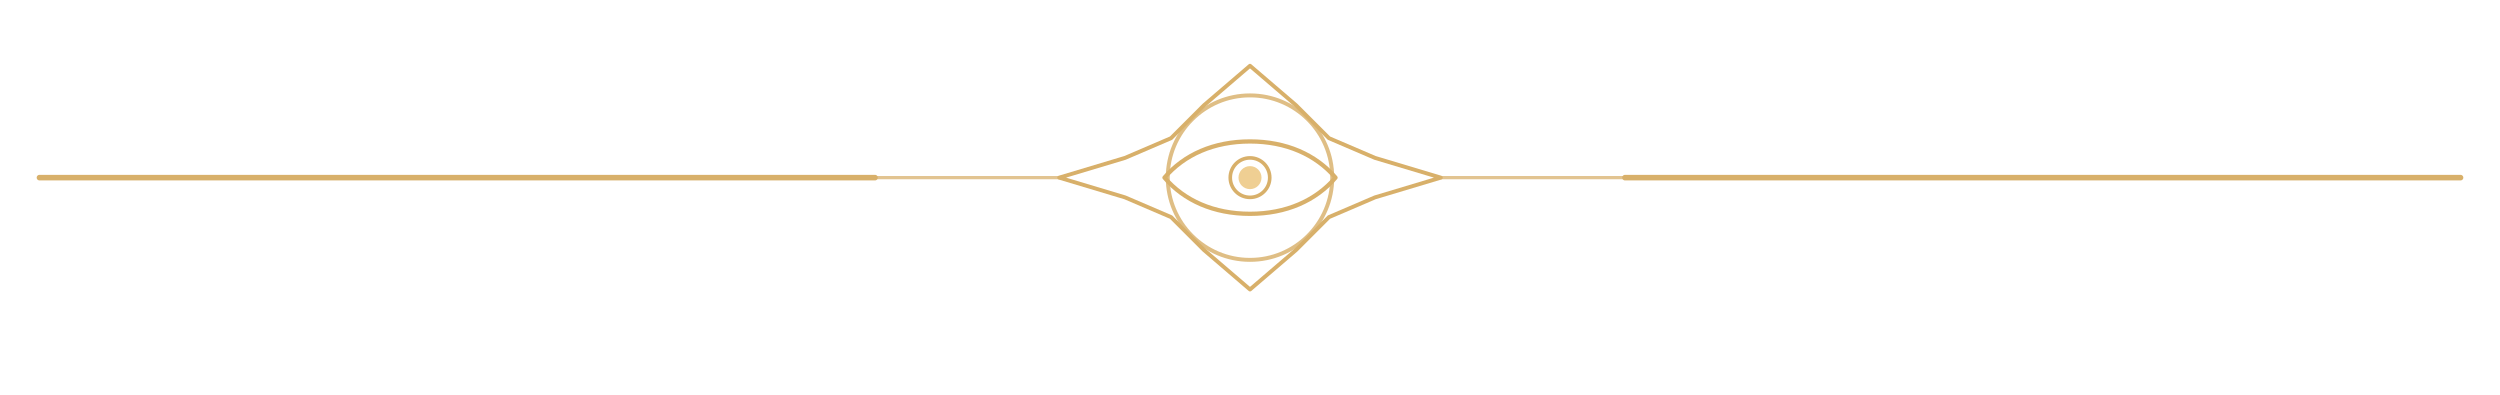
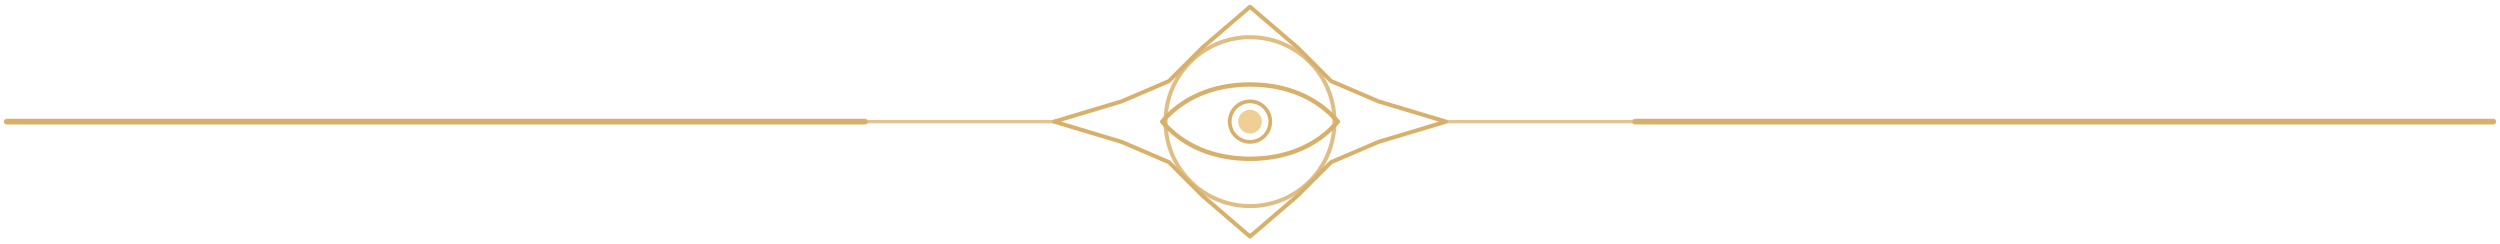
- <svg xmlns="http://www.w3.org/2000/svg" viewBox="0 0 760 120" fill="none">
+ <svg xmlns="http://www.w3.org/2000/svg" viewBox="10 18 740 72" fill="none">
  <g stroke="#d8b06a" stroke-linecap="round" stroke-linejoin="round">
    <path d="M12 54h254" stroke-width="1.7" />
    <path d="M494 54h254" stroke-width="1.7" />
    <path d="M266 54h56M438 54h56" stroke-width="1" opacity="0.74" />
    <path d="M322 54 342 48 356 42 366 32 380 20 394 32 404 42 418 48 438 54 418 60 404 66 394 76 380 88 366 76 356 66 342 60Z" stroke-width="1.2" />
    <circle cx="380" cy="54" r="3.5" fill="#efcf93" stroke-width="0" />
    <circle cx="380" cy="54" r="25" stroke-width="1.2" opacity="0.82" />
    <path d="M354 54c6-7 15-11 26-11s20 4 26 11c-6 7-15 11-26 11s-20-4-26-11Z" stroke-width="1.3" />
    <circle cx="380" cy="54" r="6" stroke-width="1.1" />
  </g>
</svg>
